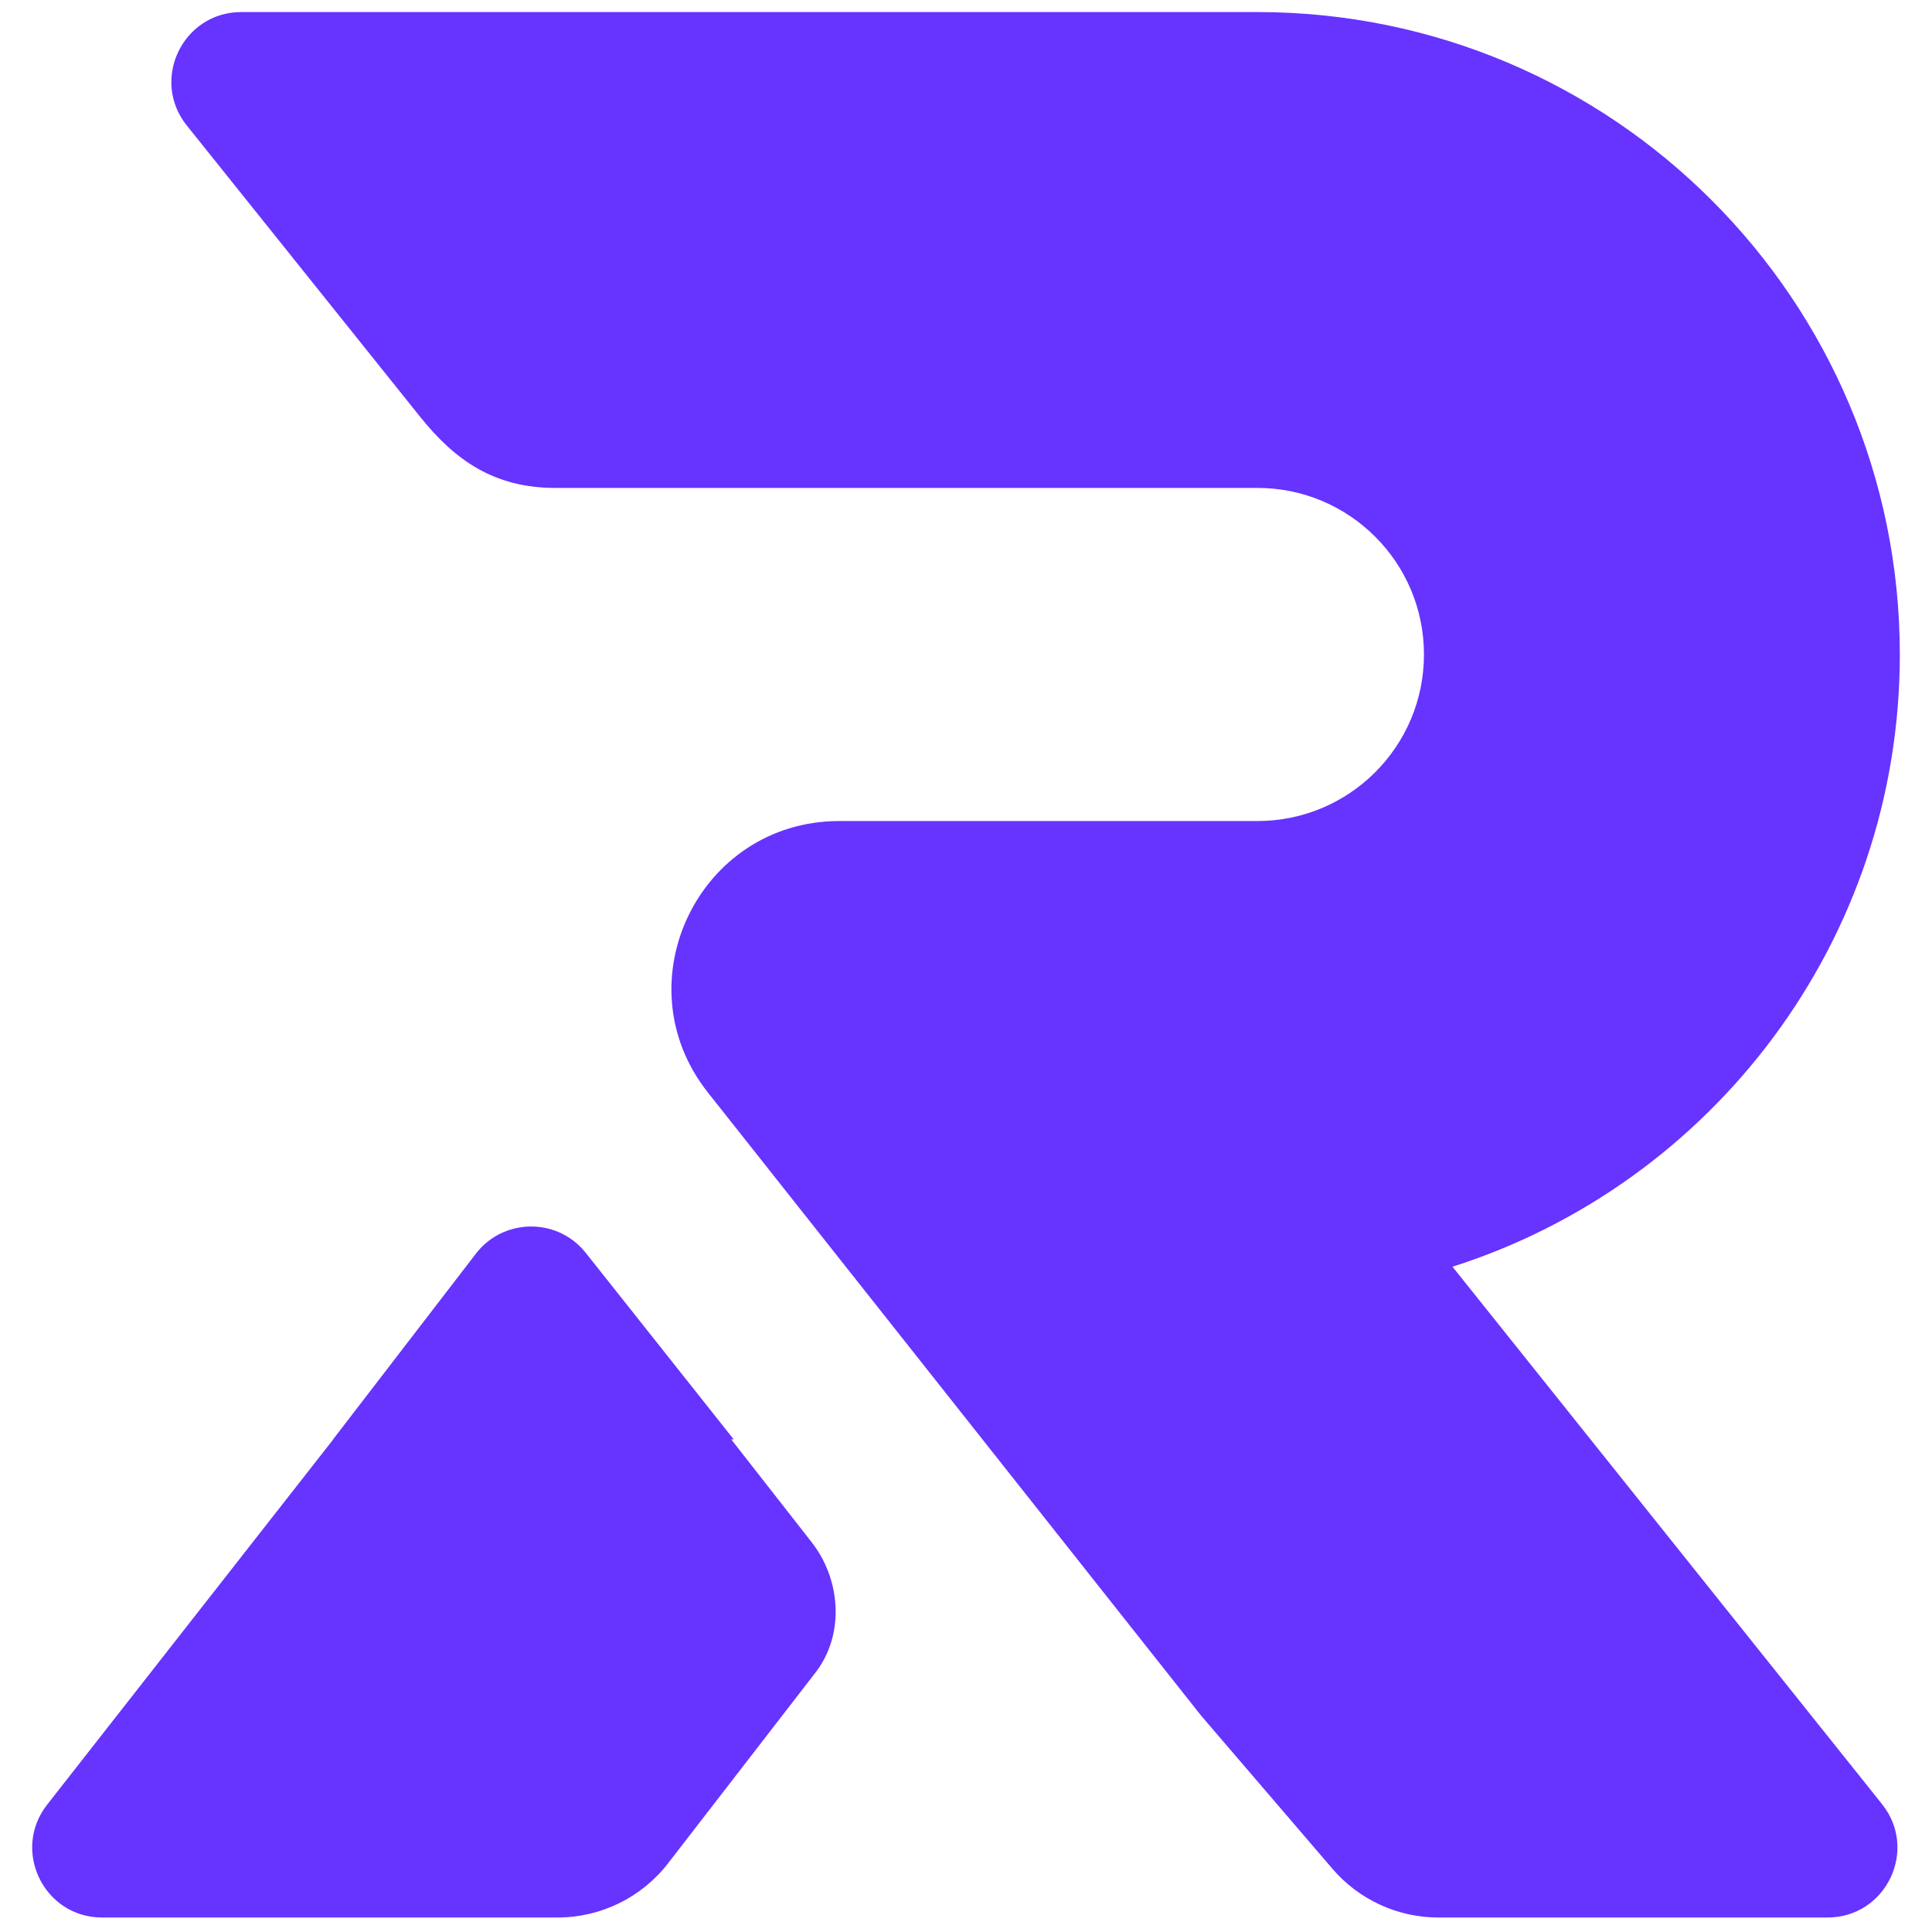
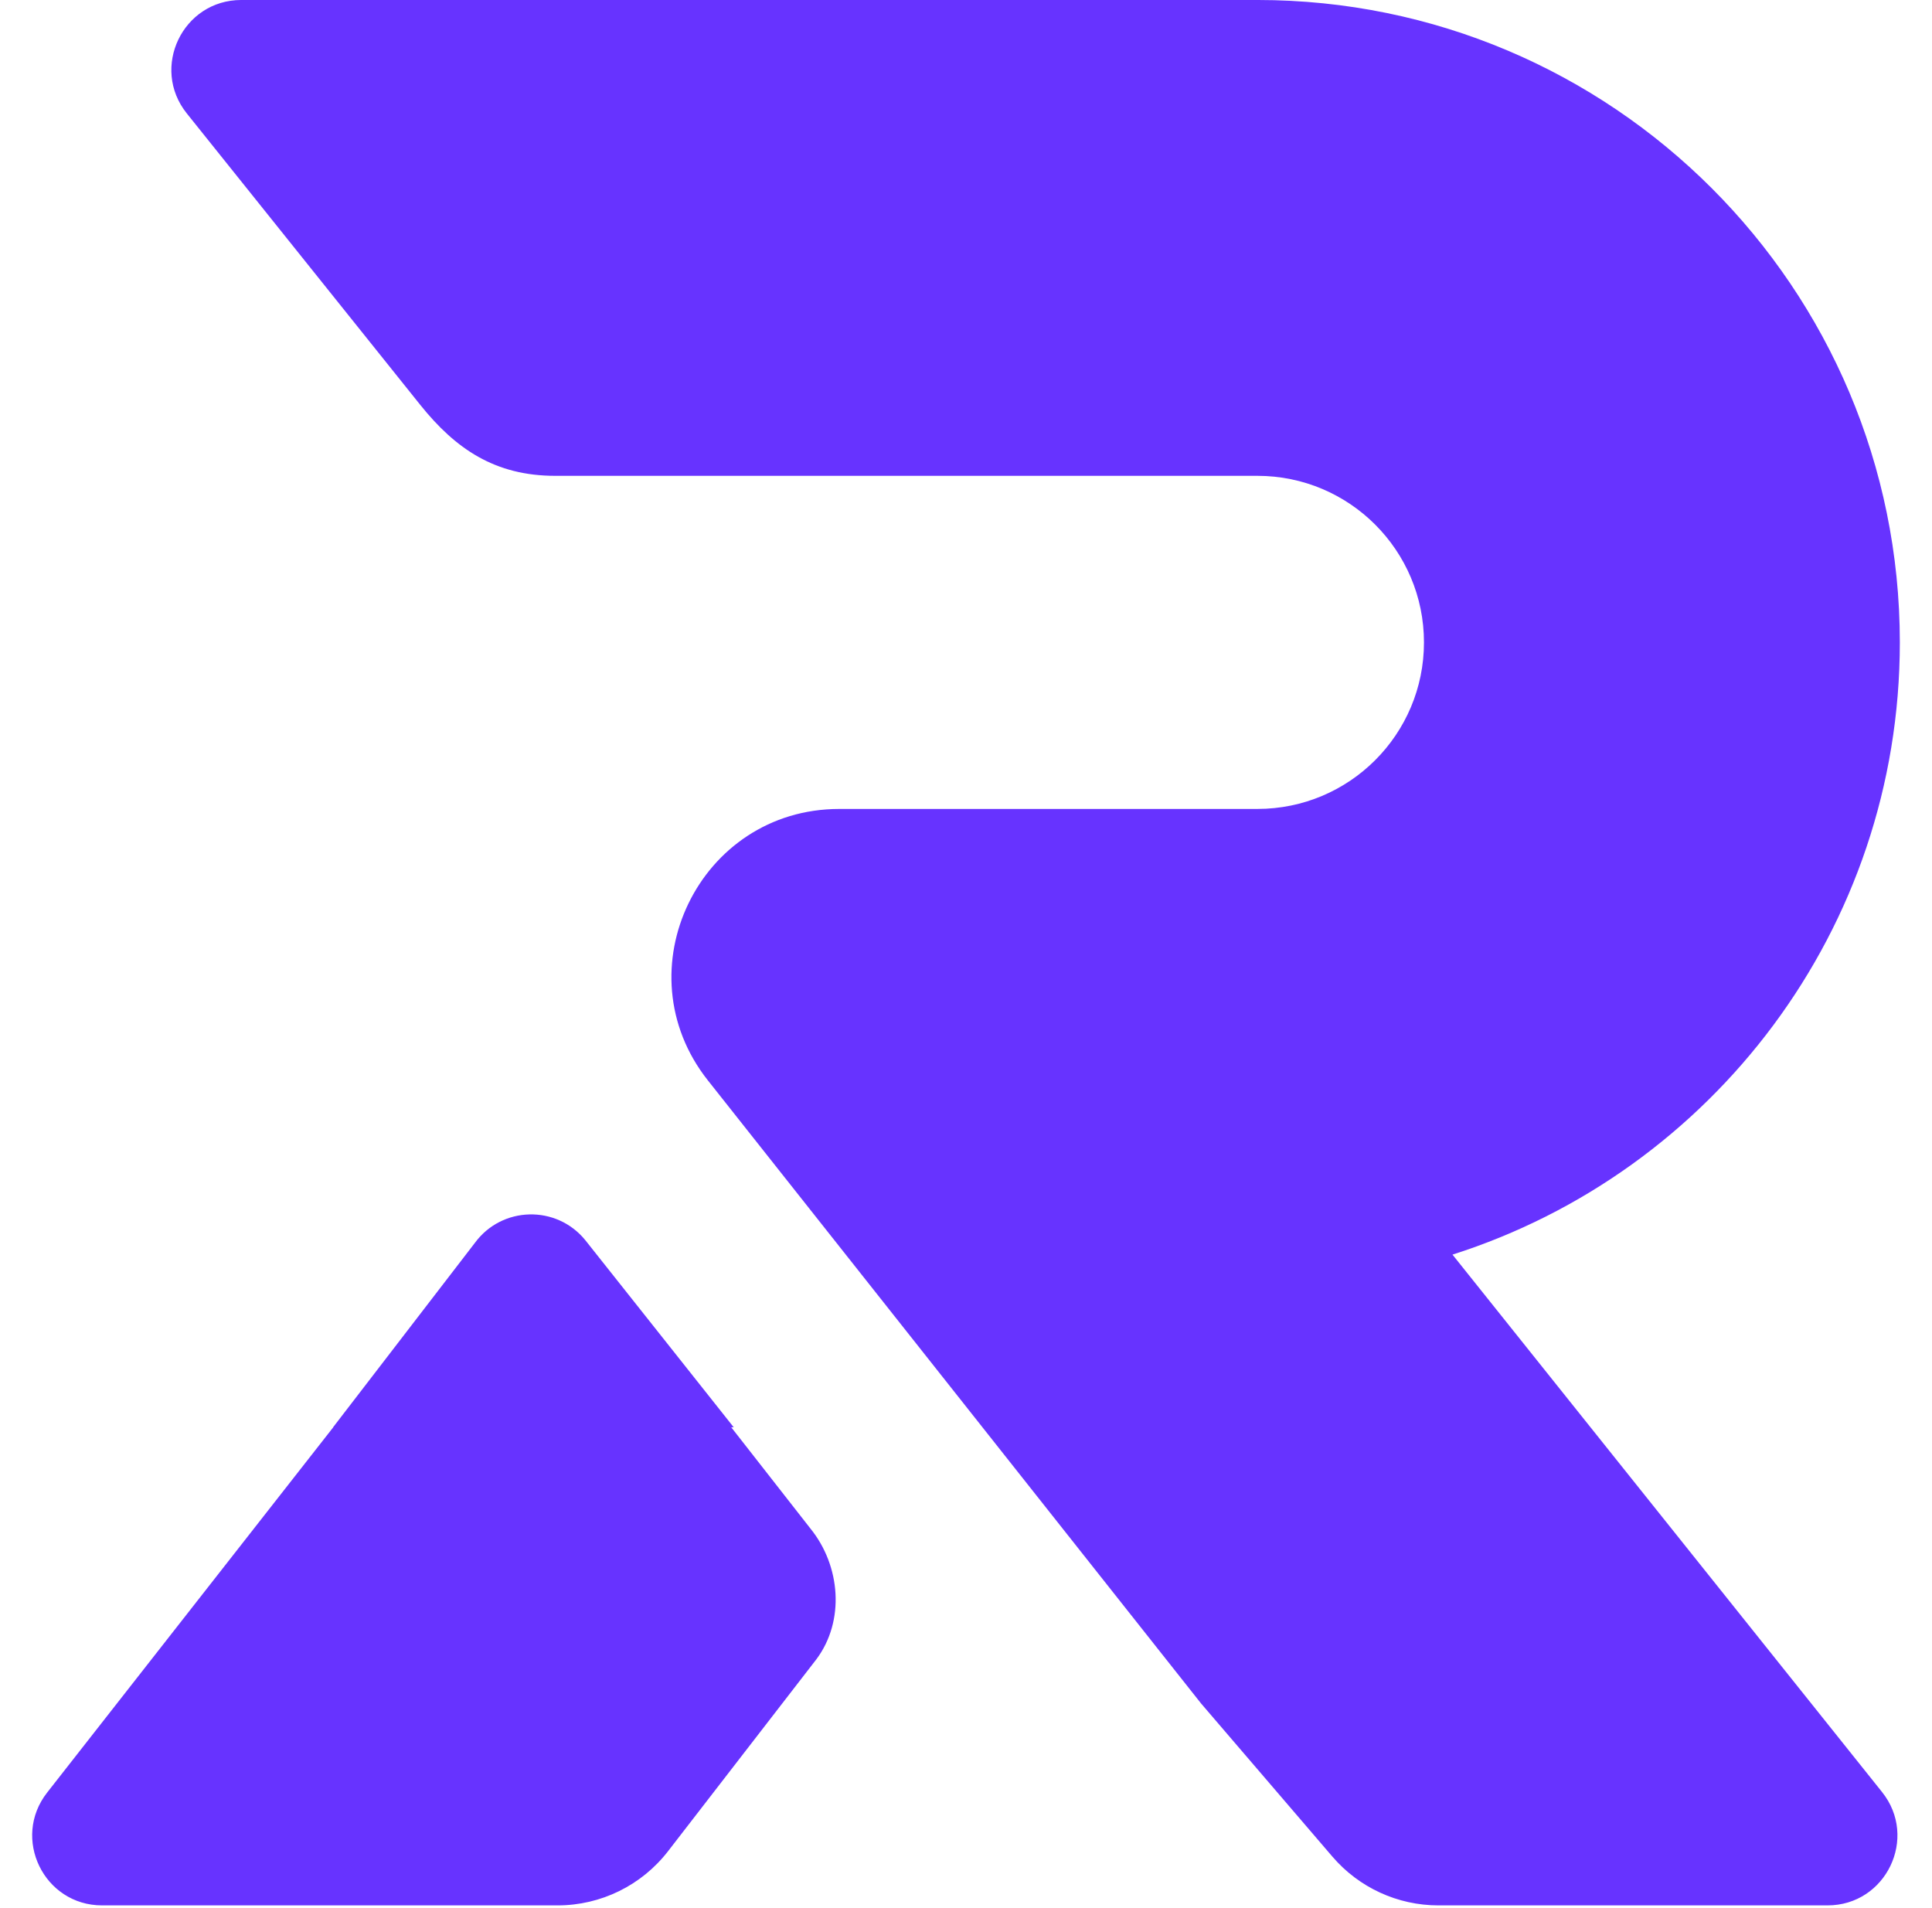
- <svg xmlns="http://www.w3.org/2000/svg" width="100" height="100" fill="none" viewBox="200 206 800 790">
-   <path fill="#6733ff" d="M720.67 205.995c146.913 0 266.009 119.096 266.01 266.008 0 118.75-77.815 219.322-185.234 253.518l177.866 222.534C994.438 966.98 980.963 995 956.736 995H795.612a57.8 57.8 0 0 1-43.878-20.177l-54.369-63.402L493.126 653.39c-35.992-45.472-3.608-112.411 54.385-112.413l173.159-.006c38.088 0 68.965-30.88 68.965-68.968-.001-38.088-30.877-68.965-68.965-68.965H429.939c-24.984 0-41.316-11.152-55.945-29.415l-96.645-120.657c-15.155-18.921-1.685-46.97 22.556-46.971zM396.605 720.706c11.193-15.3 33.838-15.863 45.776-1.138l61.435 77.45h-1.03l32.783 41.916c12.505 15.424 14.374 38.257 2.478 54.156l-61.409 79.455A57.8 57.8 0 0 1 430.903 995H242.276c-24.096 0-37.611-27.752-22.753-46.722l118.469-151.26h-.069z" />
+ <svg xmlns="http://www.w3.org/2000/svg" role="img" fill="none" viewBox="200 206 800 790">
+   <path fill="#6733FF" d="M720.67 205.995c146.913 0 266.009 119.096 266.01 266.008 0 118.75-77.815 219.322-185.234 253.518l177.866 222.534C994.438 966.98 980.963 995 956.736 995H795.612a57.8 57.8 0 0 1-43.878-20.177l-54.369-63.402L493.126 653.39c-35.992-45.472-3.608-112.411 54.385-112.413l173.159-.006c38.088 0 68.965-30.88 68.965-68.968-.001-38.088-30.877-68.965-68.965-68.965H429.939c-24.984 0-41.316-11.152-55.945-29.415l-96.645-120.657c-15.155-18.921-1.685-46.97 22.556-46.971zM396.605 720.706c11.193-15.3 33.838-15.863 45.776-1.138l61.435 77.45h-1.03l32.783 41.916c12.505 15.424 14.374 38.257 2.478 54.156l-61.409 79.455A57.8 57.8 0 0 1 430.903 995H242.276c-24.096 0-37.611-27.752-22.753-46.722l118.469-151.26h-.069z" />
</svg>
